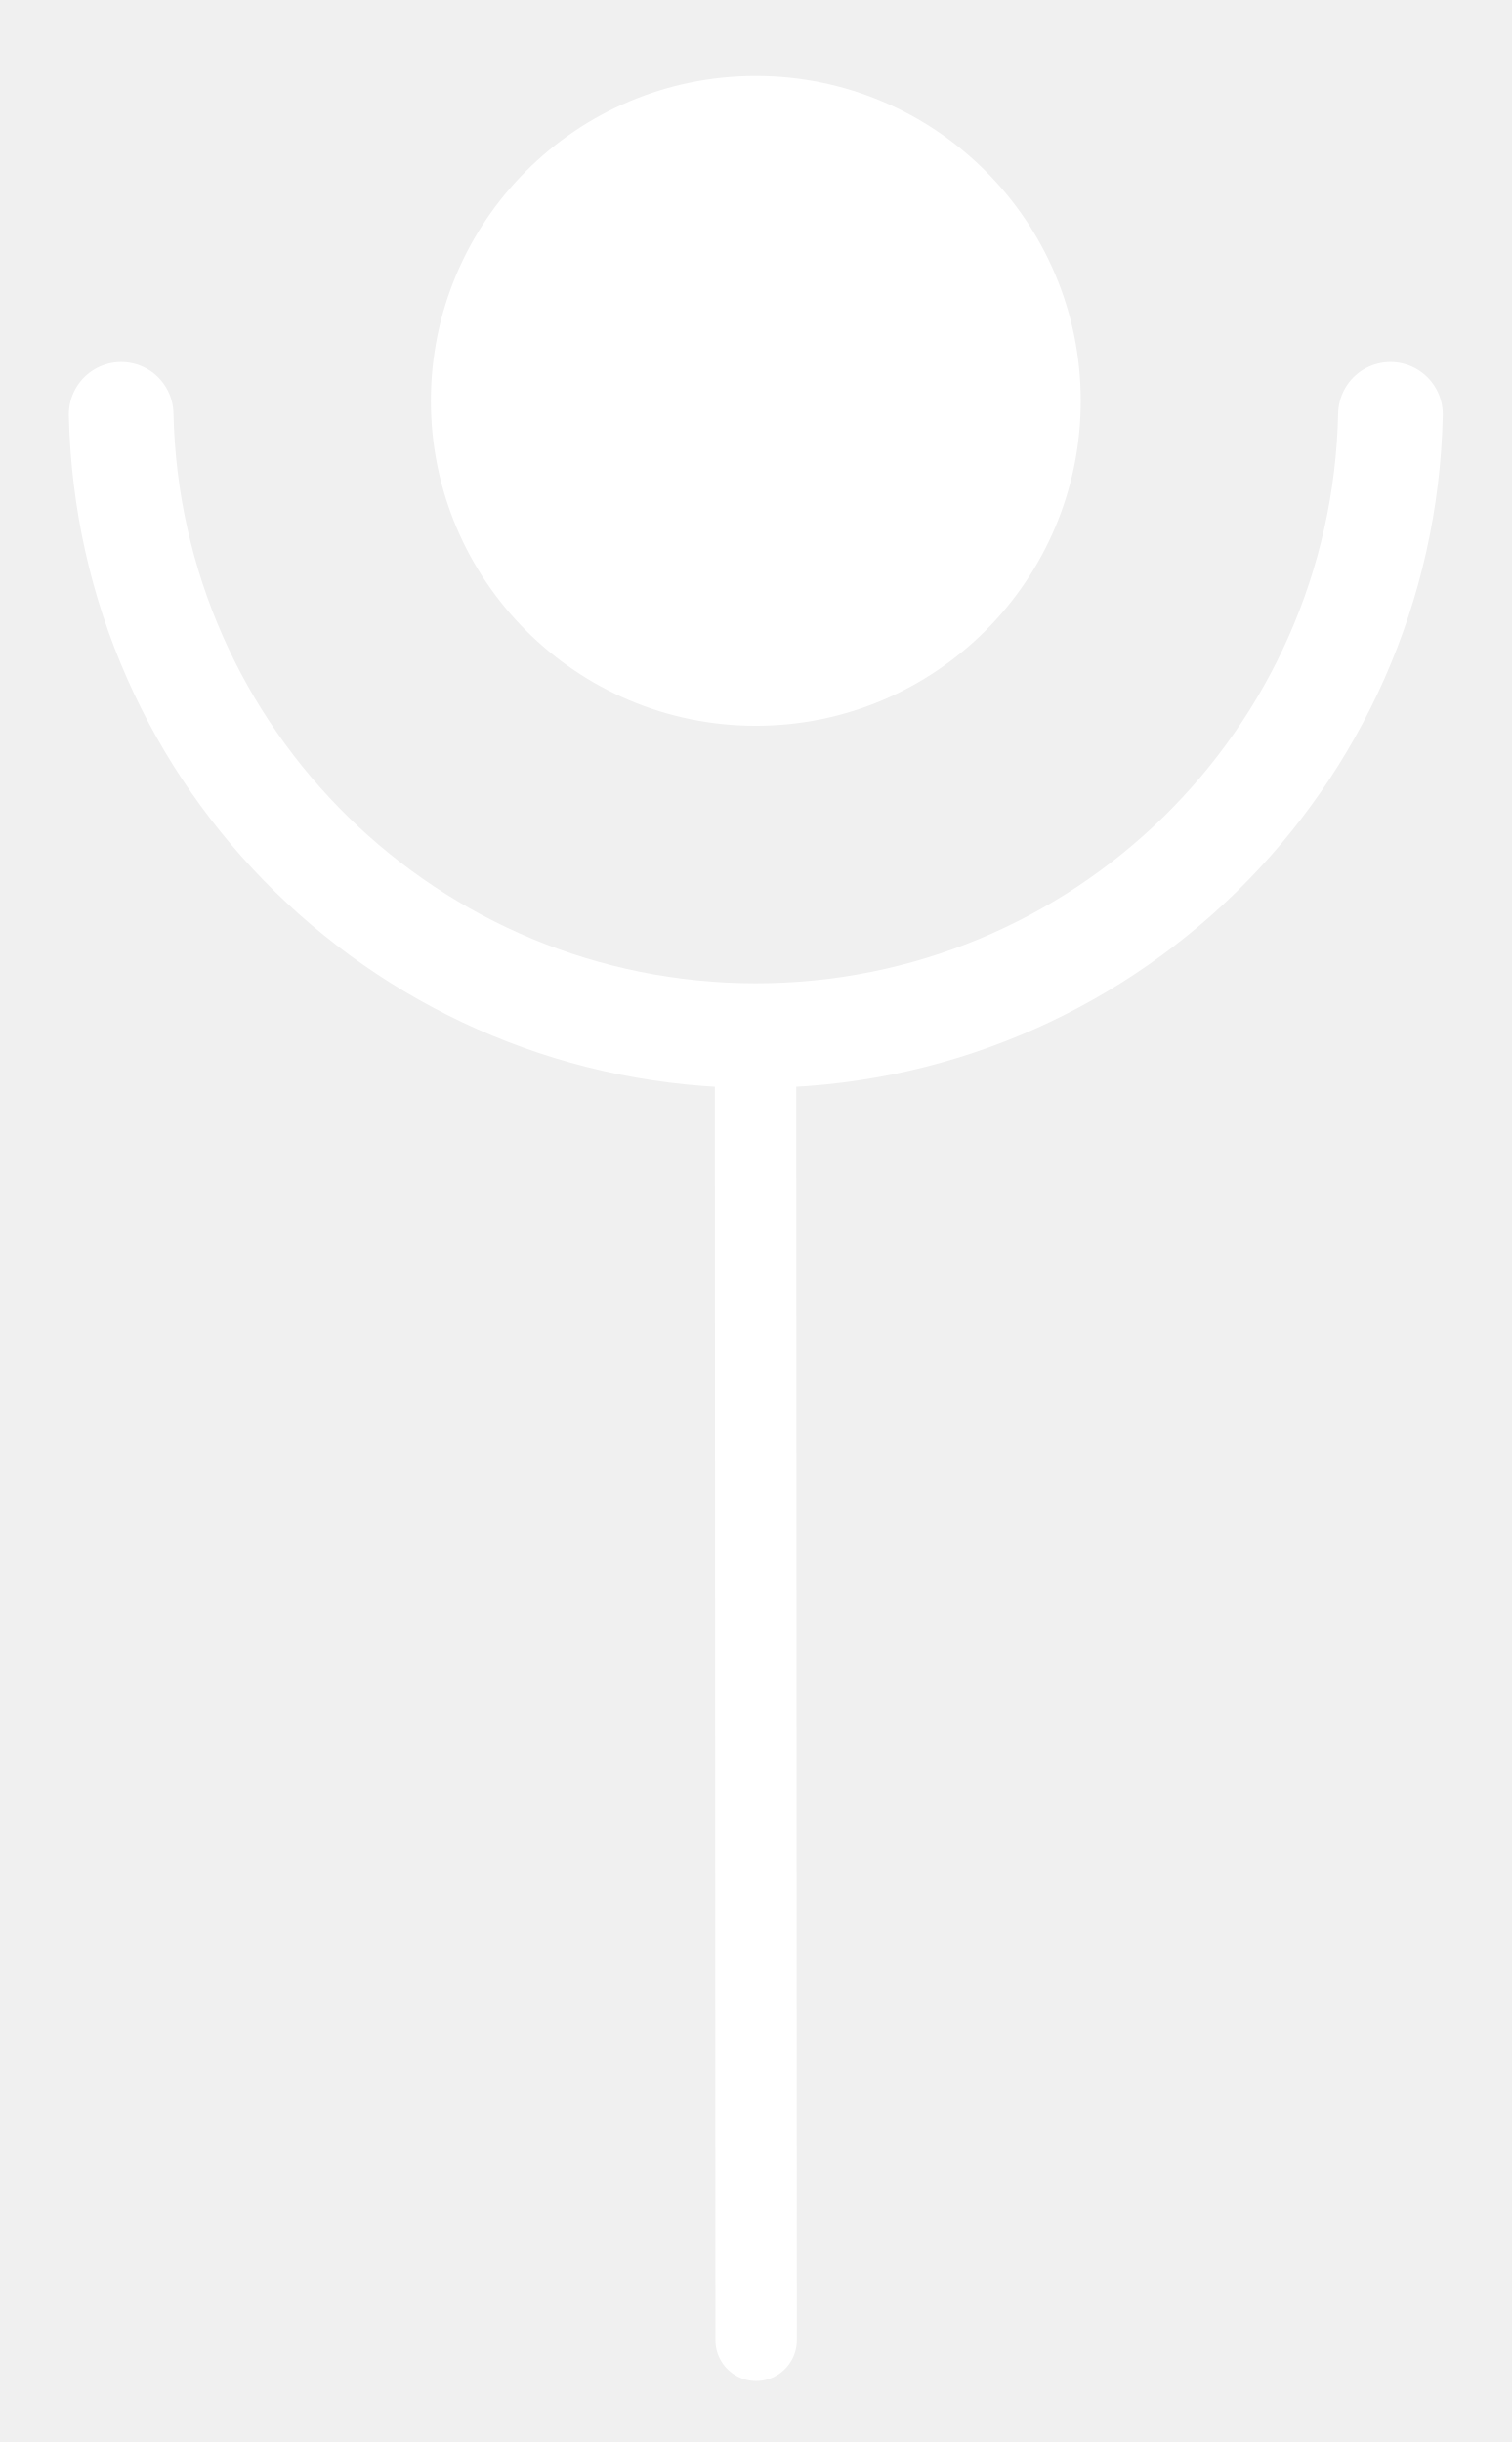
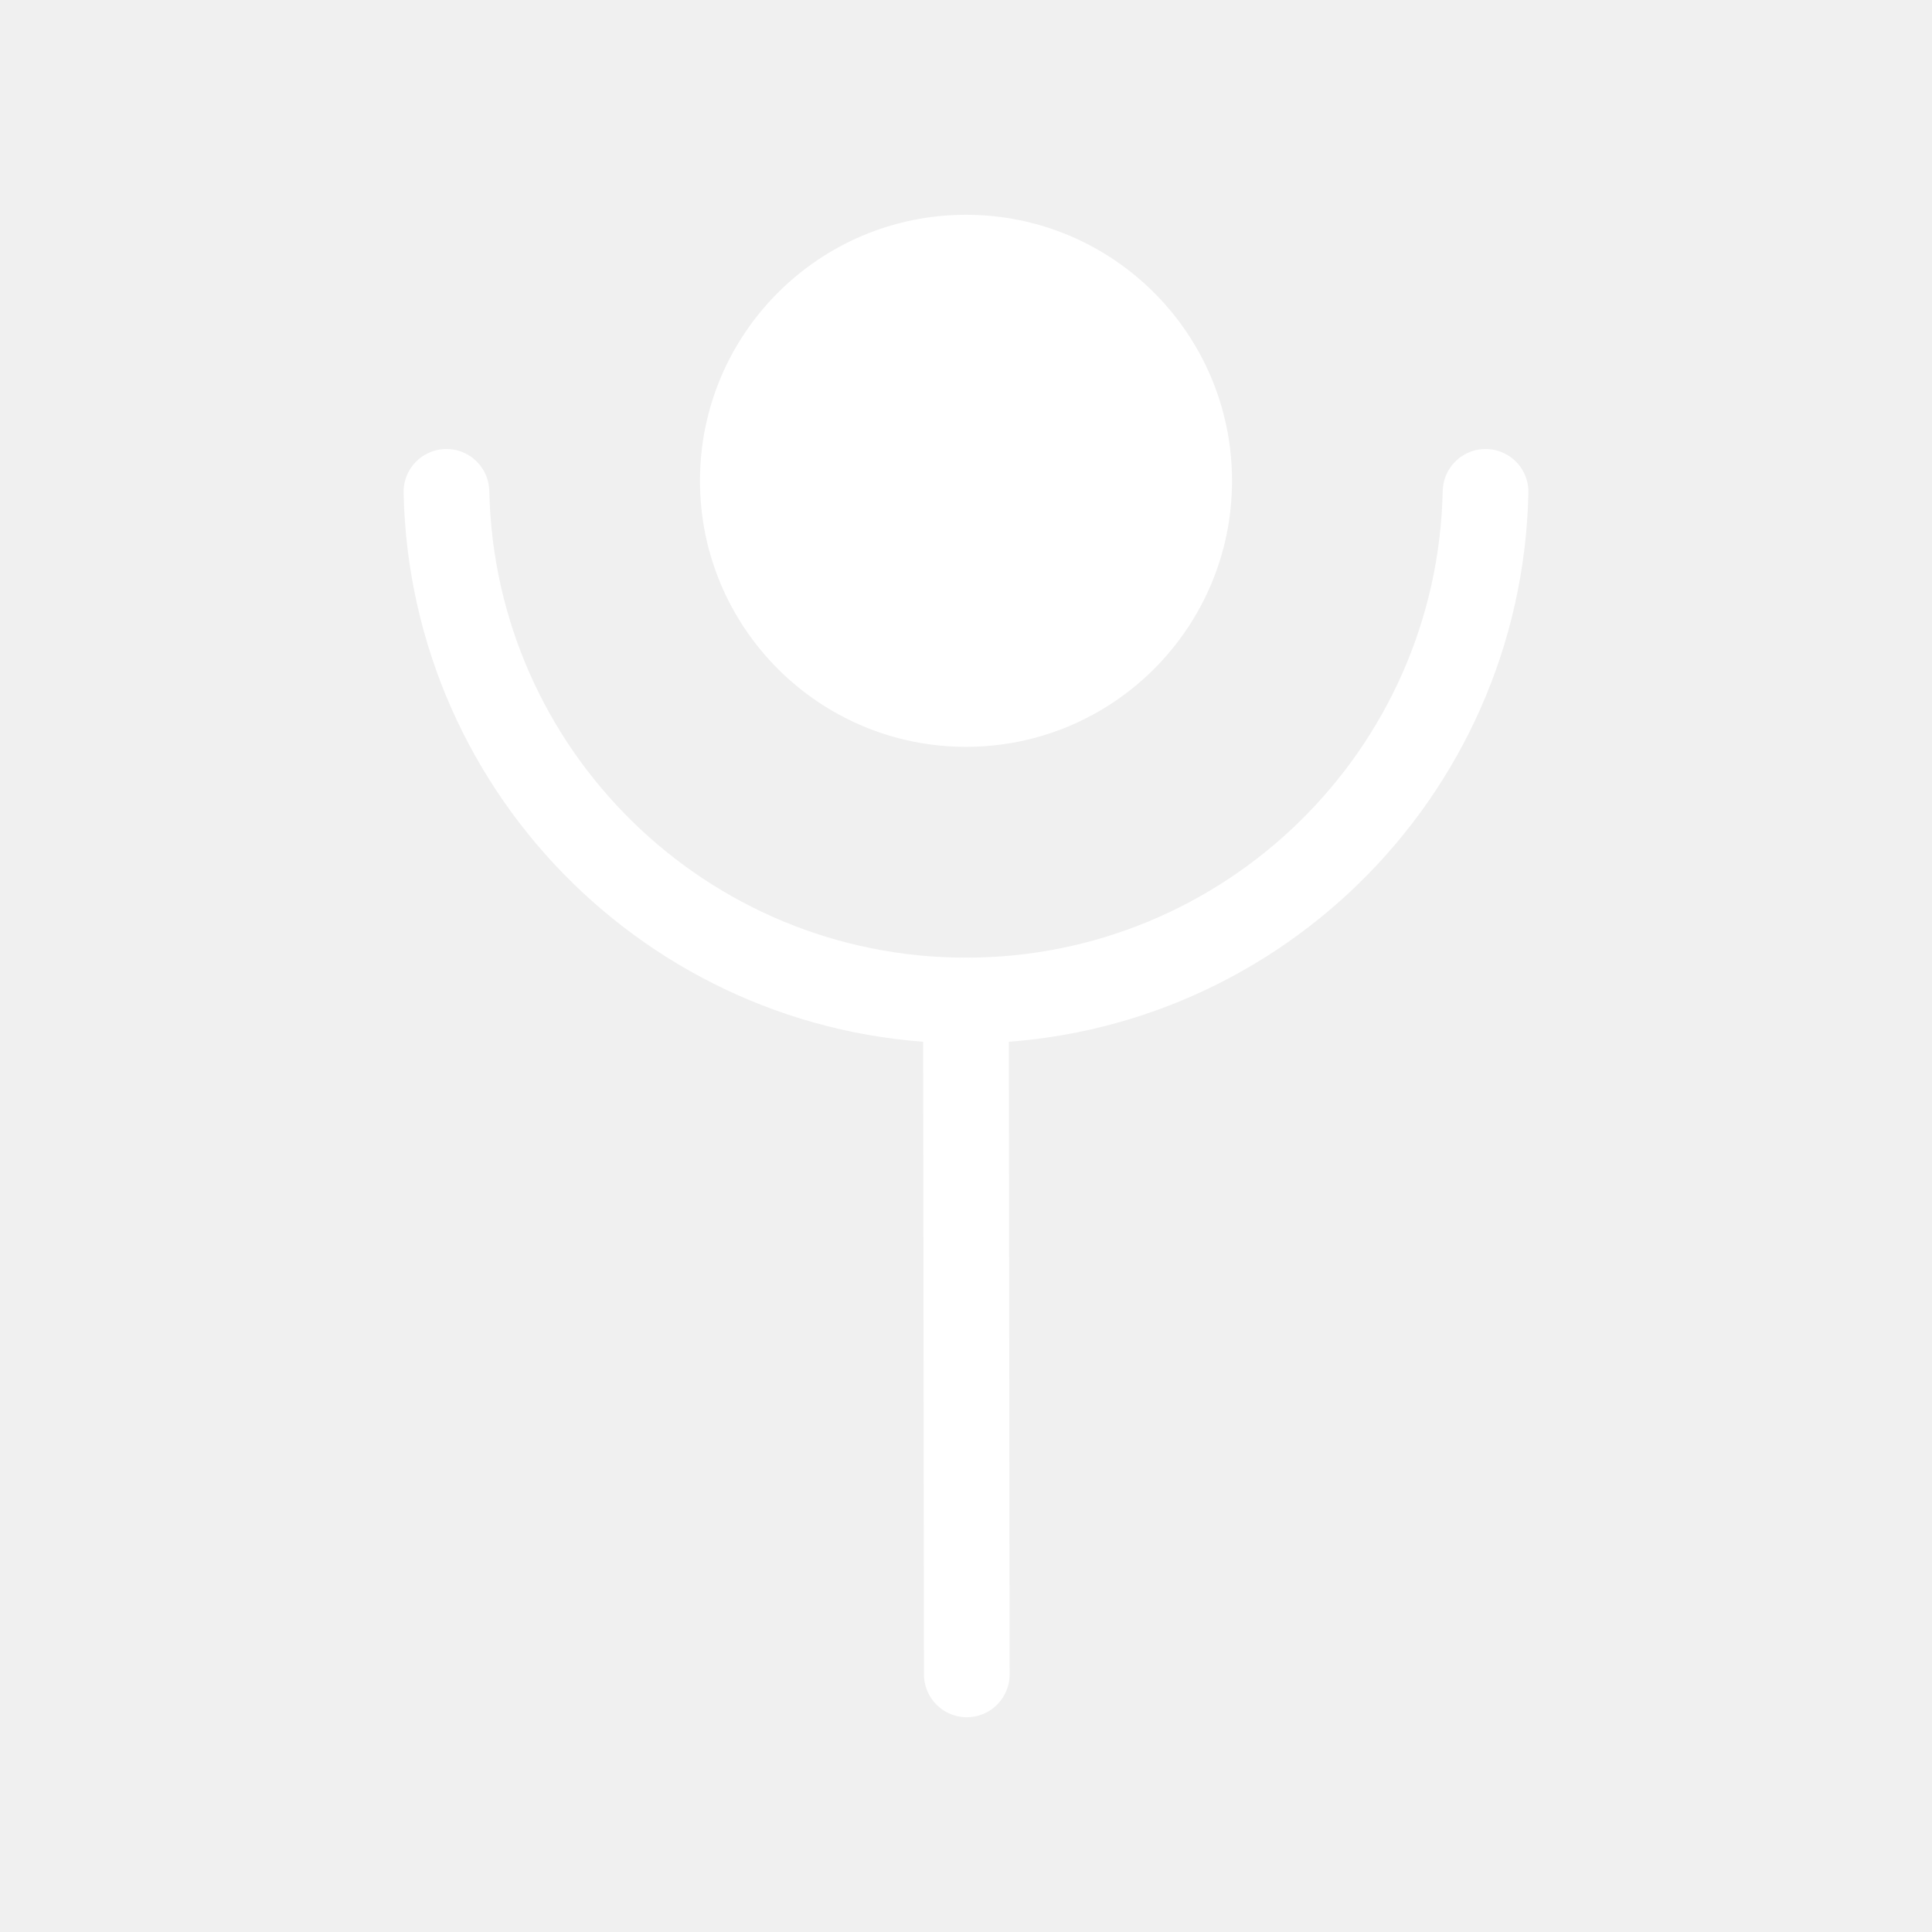
- <svg xmlns="http://www.w3.org/2000/svg" width="39mm" height="63mm" viewBox="0 0 39 63" version="1.1" id="svg1">
+ <svg xmlns="http://www.w3.org/2000/svg" width="39mm" height="39mm" viewBox="0 0 39 39" version="1.1" id="svg1">
  <defs id="defs1" />
  <g id="layer1">
    <g id="g9">
-       <path style="fill:#ffffff;stroke:#ffffff;stroke-width:2.1;stroke-linecap:round;stroke-linejoin:round;stroke-dasharray:none;stroke-opacity:1" d="m 19.508,60.376 -0.016,-33.948" id="path4" />
-       <circle style="fill:#ffffff;fill-opacity:1;stroke:none;stroke-width:0.768;stroke-linecap:round;stroke-linejoin:round;stroke-opacity:1" id="circle6" cx="19.5" cy="10.341" r="8.383" />
-       <path id="path7" style="fill:none;stroke:#ffffff;stroke-width:2.7;stroke-linecap:round;stroke-linejoin:round;stroke-dasharray:none;stroke-opacity:1" d="M 35.874,10.689 A 16.377,16.377 0 0 1 19.5,26.718 16.377,16.377 0 0 1 3.126,10.689" />
+       <g id="g1" transform="translate(0,0.69682)">
+         <path style="fill:#ffffff;stroke:#ffffff;stroke-width:1.729;stroke-linecap:round;stroke-linejoin:round;stroke-dasharray:none;stroke-opacity:1" d="M 19.516,33.103 19.499,19.503" id="path4" />
+         <circle style="fill:#ffffff;fill-opacity:1;stroke:none;stroke-width:0.492;stroke-linecap:round;stroke-linejoin:round;stroke-opacity:1" id="circle6" cx="19.5" cy="9.009" r="5.37" />
+         <path id="path7" style="fill:none;stroke:#ffffff;stroke-width:1.73;stroke-linecap:round;stroke-linejoin:round;stroke-dasharray:none;stroke-opacity:1" d="M 29.988,9.232 A 10.491,10.491 0 0 1 19.5,19.5 10.491,10.491 0 0 1 9.012,9.232" />
+       </g>
    </g>
  </g>
</svg>
